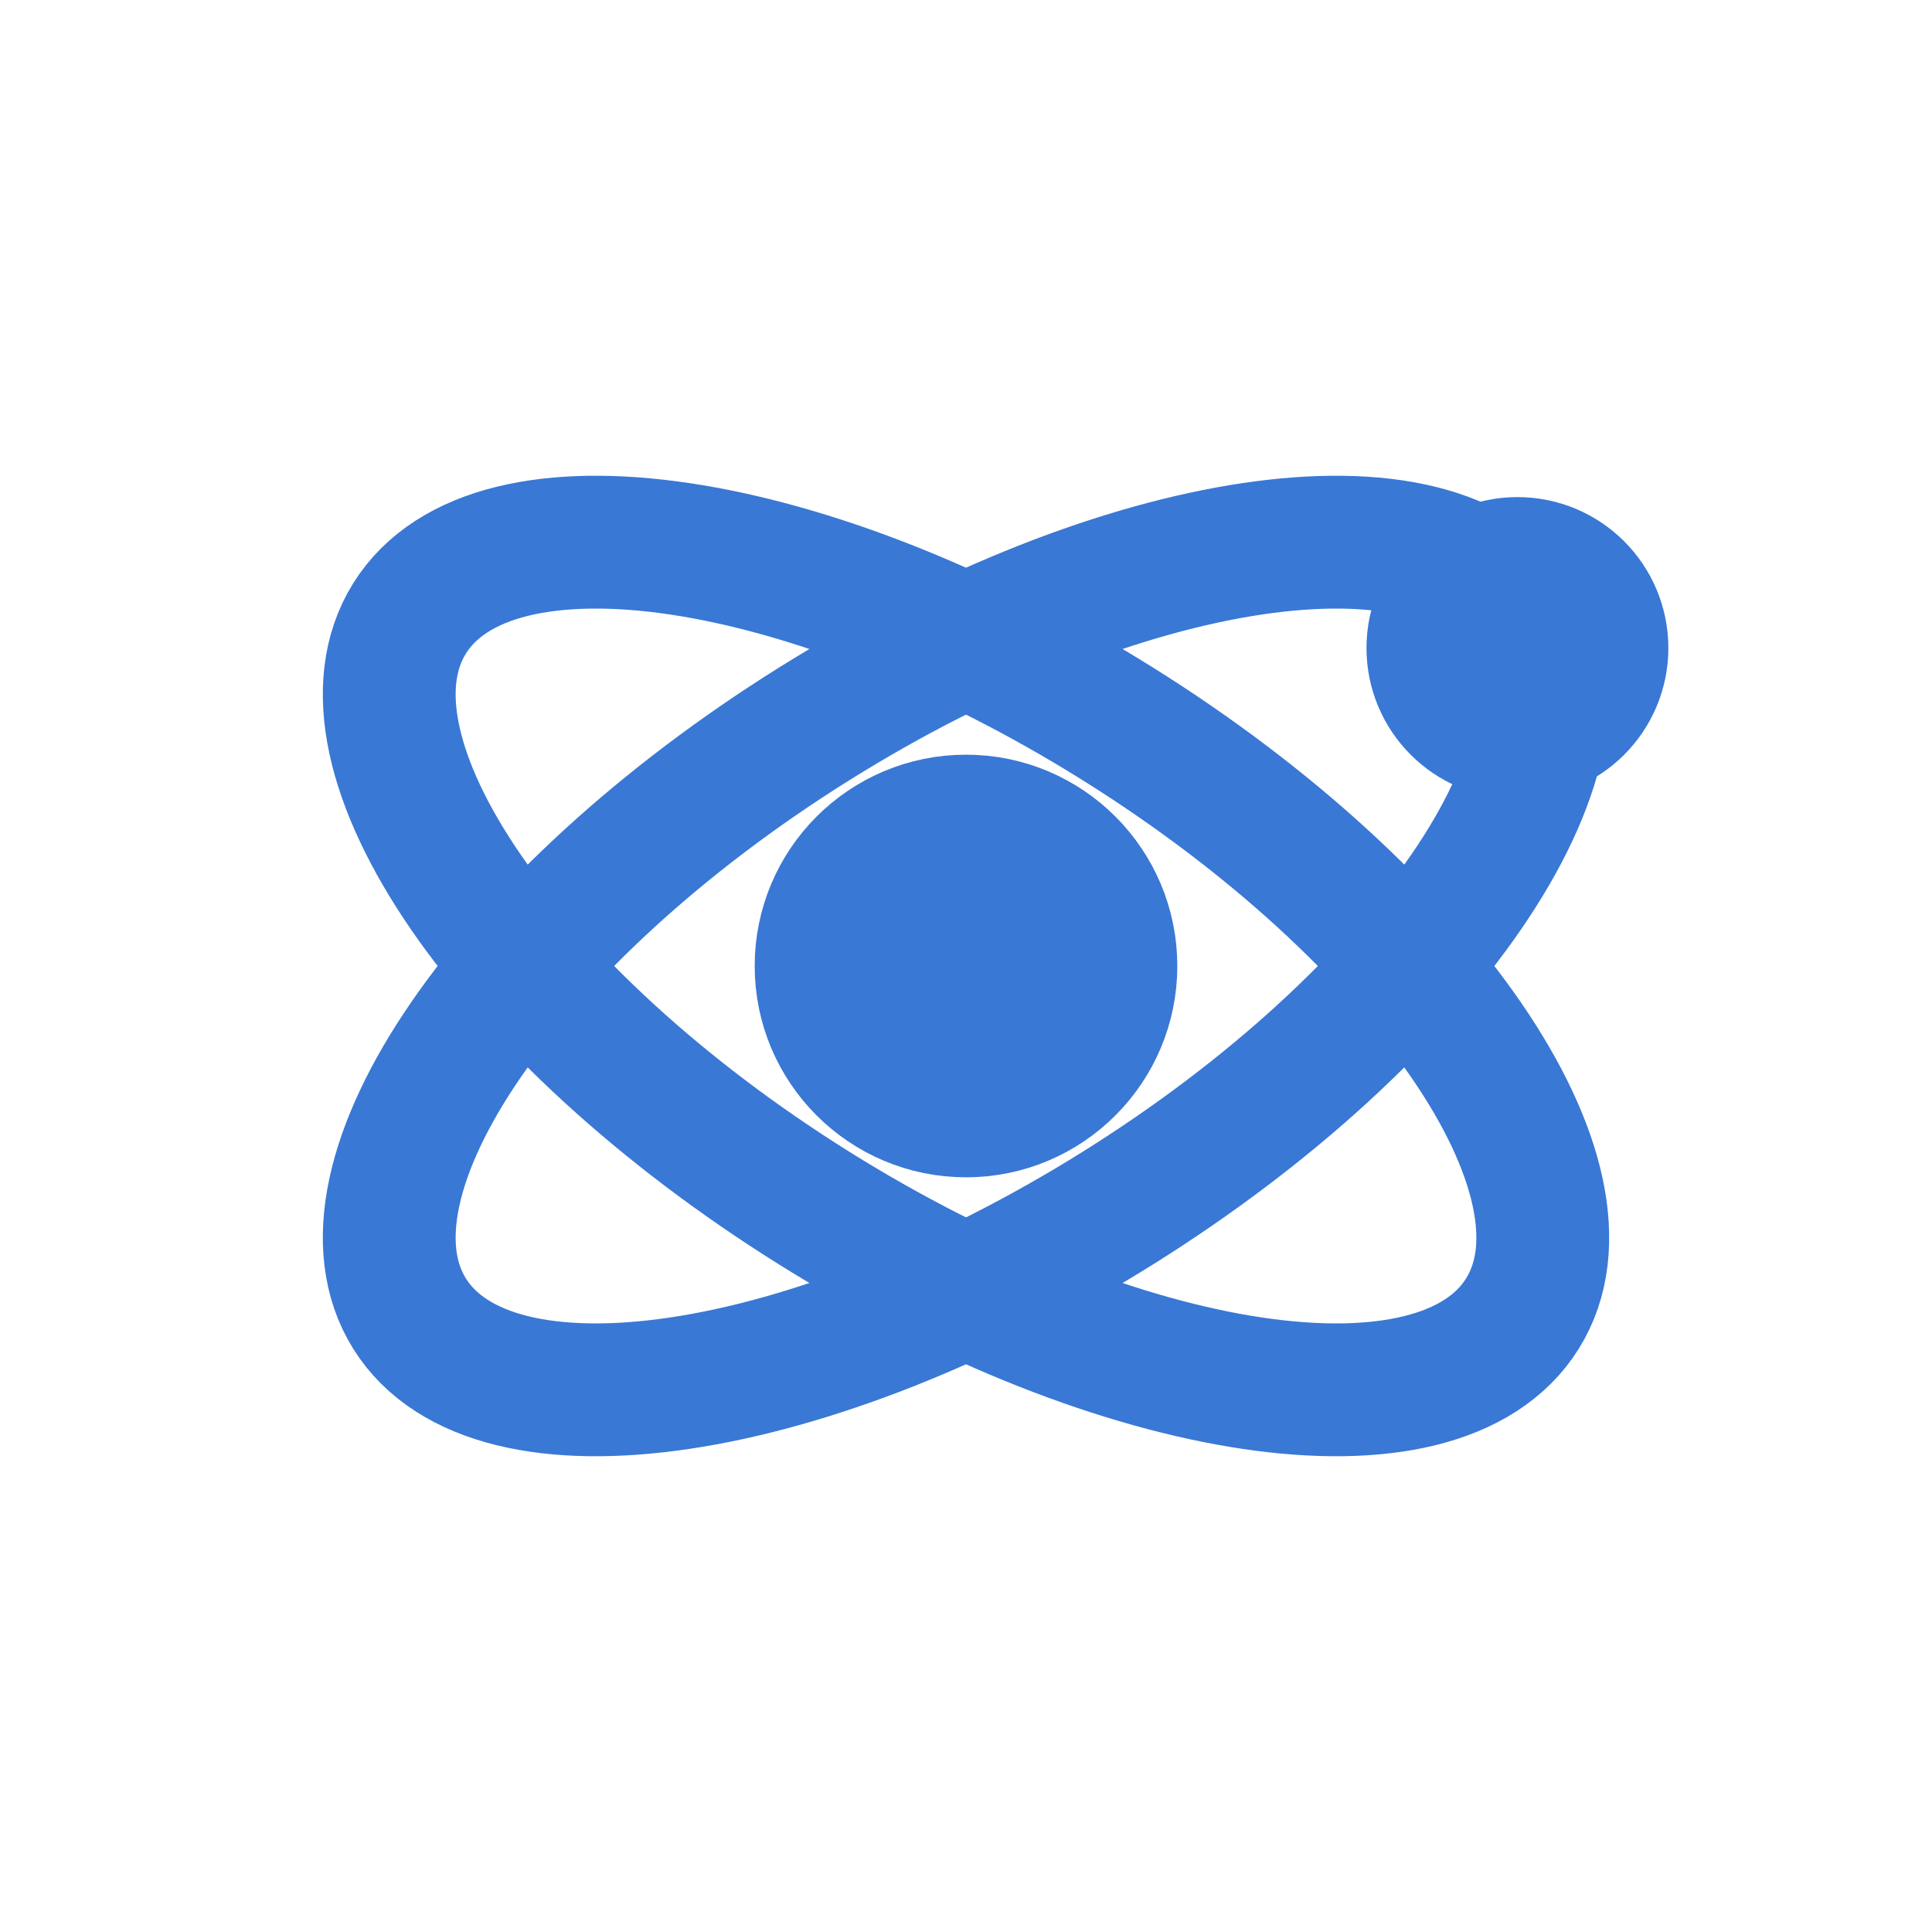
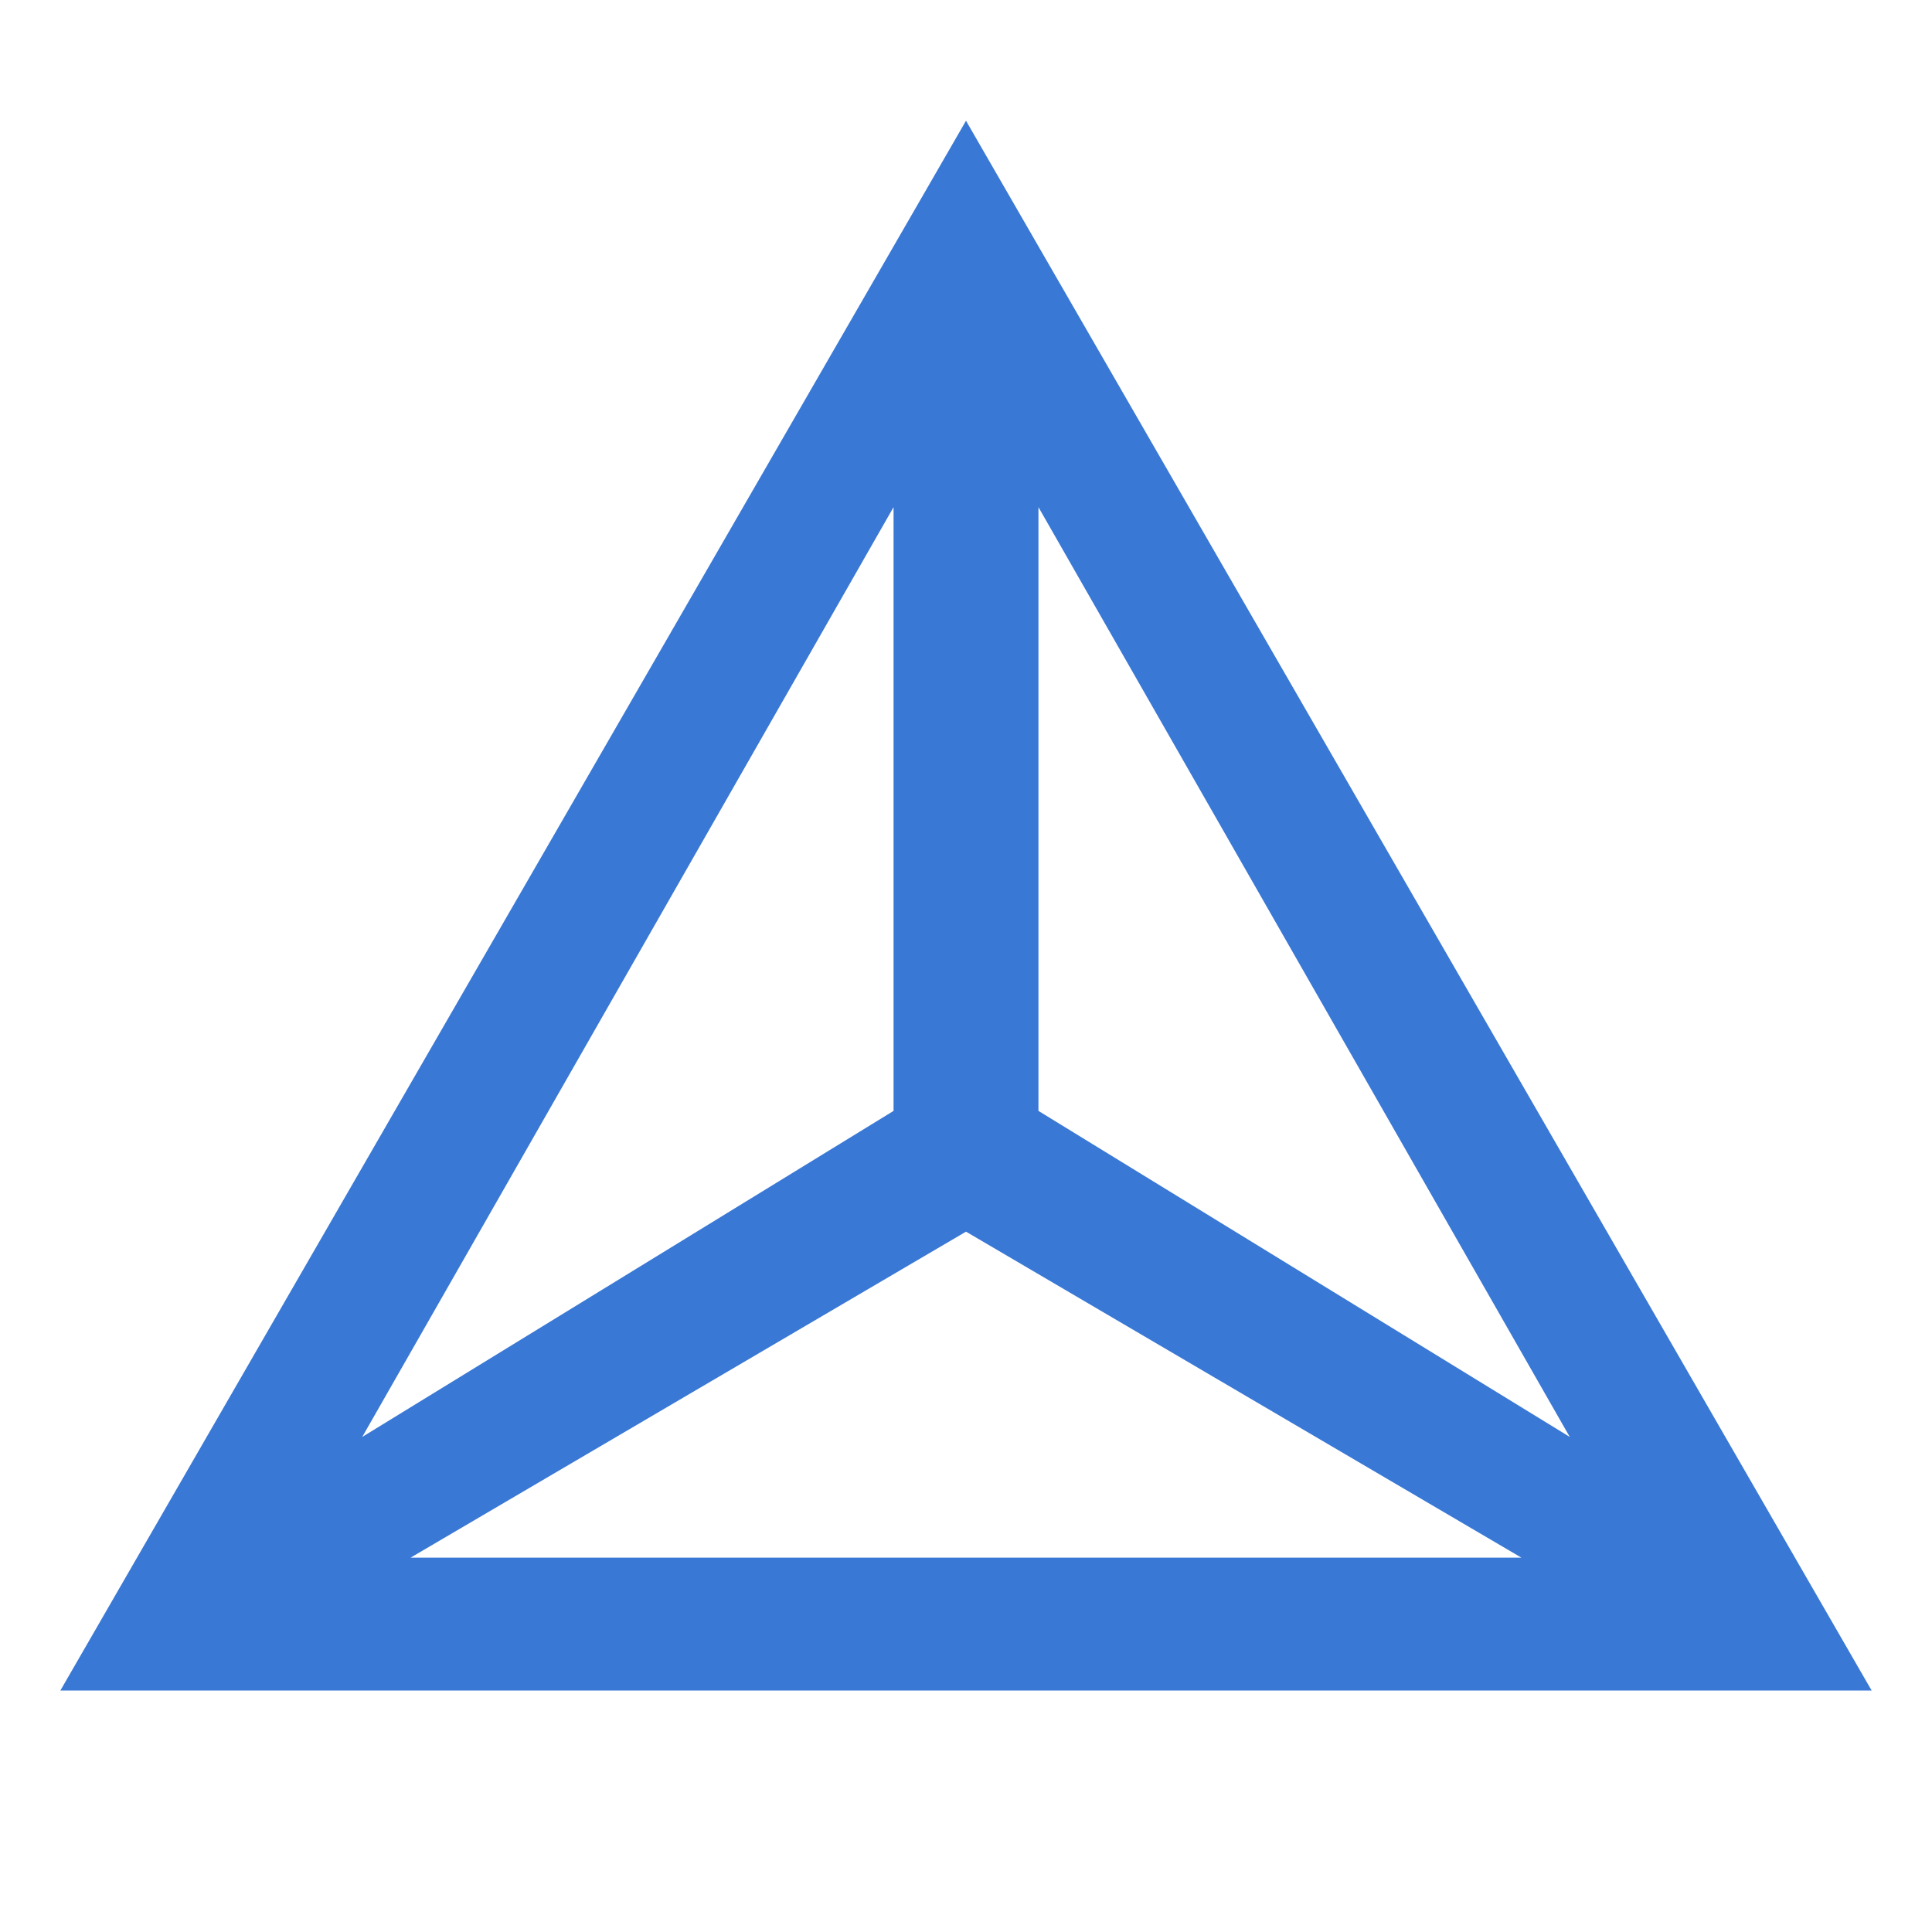
- <svg xmlns="http://www.w3.org/2000/svg" viewBox="0 0 24 24" fill="none" role="img" aria-labelledby="title">
-   <g stroke="#3978D5" stroke-width="1.65" stroke-linecap="round" stroke-linejoin="round">
-     <ellipse cx="12" cy="12" rx="8.15" ry="3.55" transform="rotate(32 12 12)" />
-     <ellipse cx="12" cy="12" rx="8.15" ry="3.55" transform="rotate(-32 12 12)" />
-     <circle cx="12" cy="12" r="1.8" fill="#3978D5" stroke="#3978D5" />
-     <circle cx="18.85" cy="8.05" r="1.05" fill="#3978D5" stroke="#3978D5" />
-   </g>
+ <svg xmlns="http://www.w3.org/2000/svg" viewBox="0 0 1024 1024" fill="none" role="img" aria-labelledby="title">
+   <path fill="#3978D5" d="M512 64L32 896h960L512 64z m38.4 524.8v-320l281.6 492.8-281.6-172.8z m-76.8-320v320L192 761.6l281.6-492.8z m38.4 384l294.4 172.8H217.6L512 652.8z" />
</svg>
